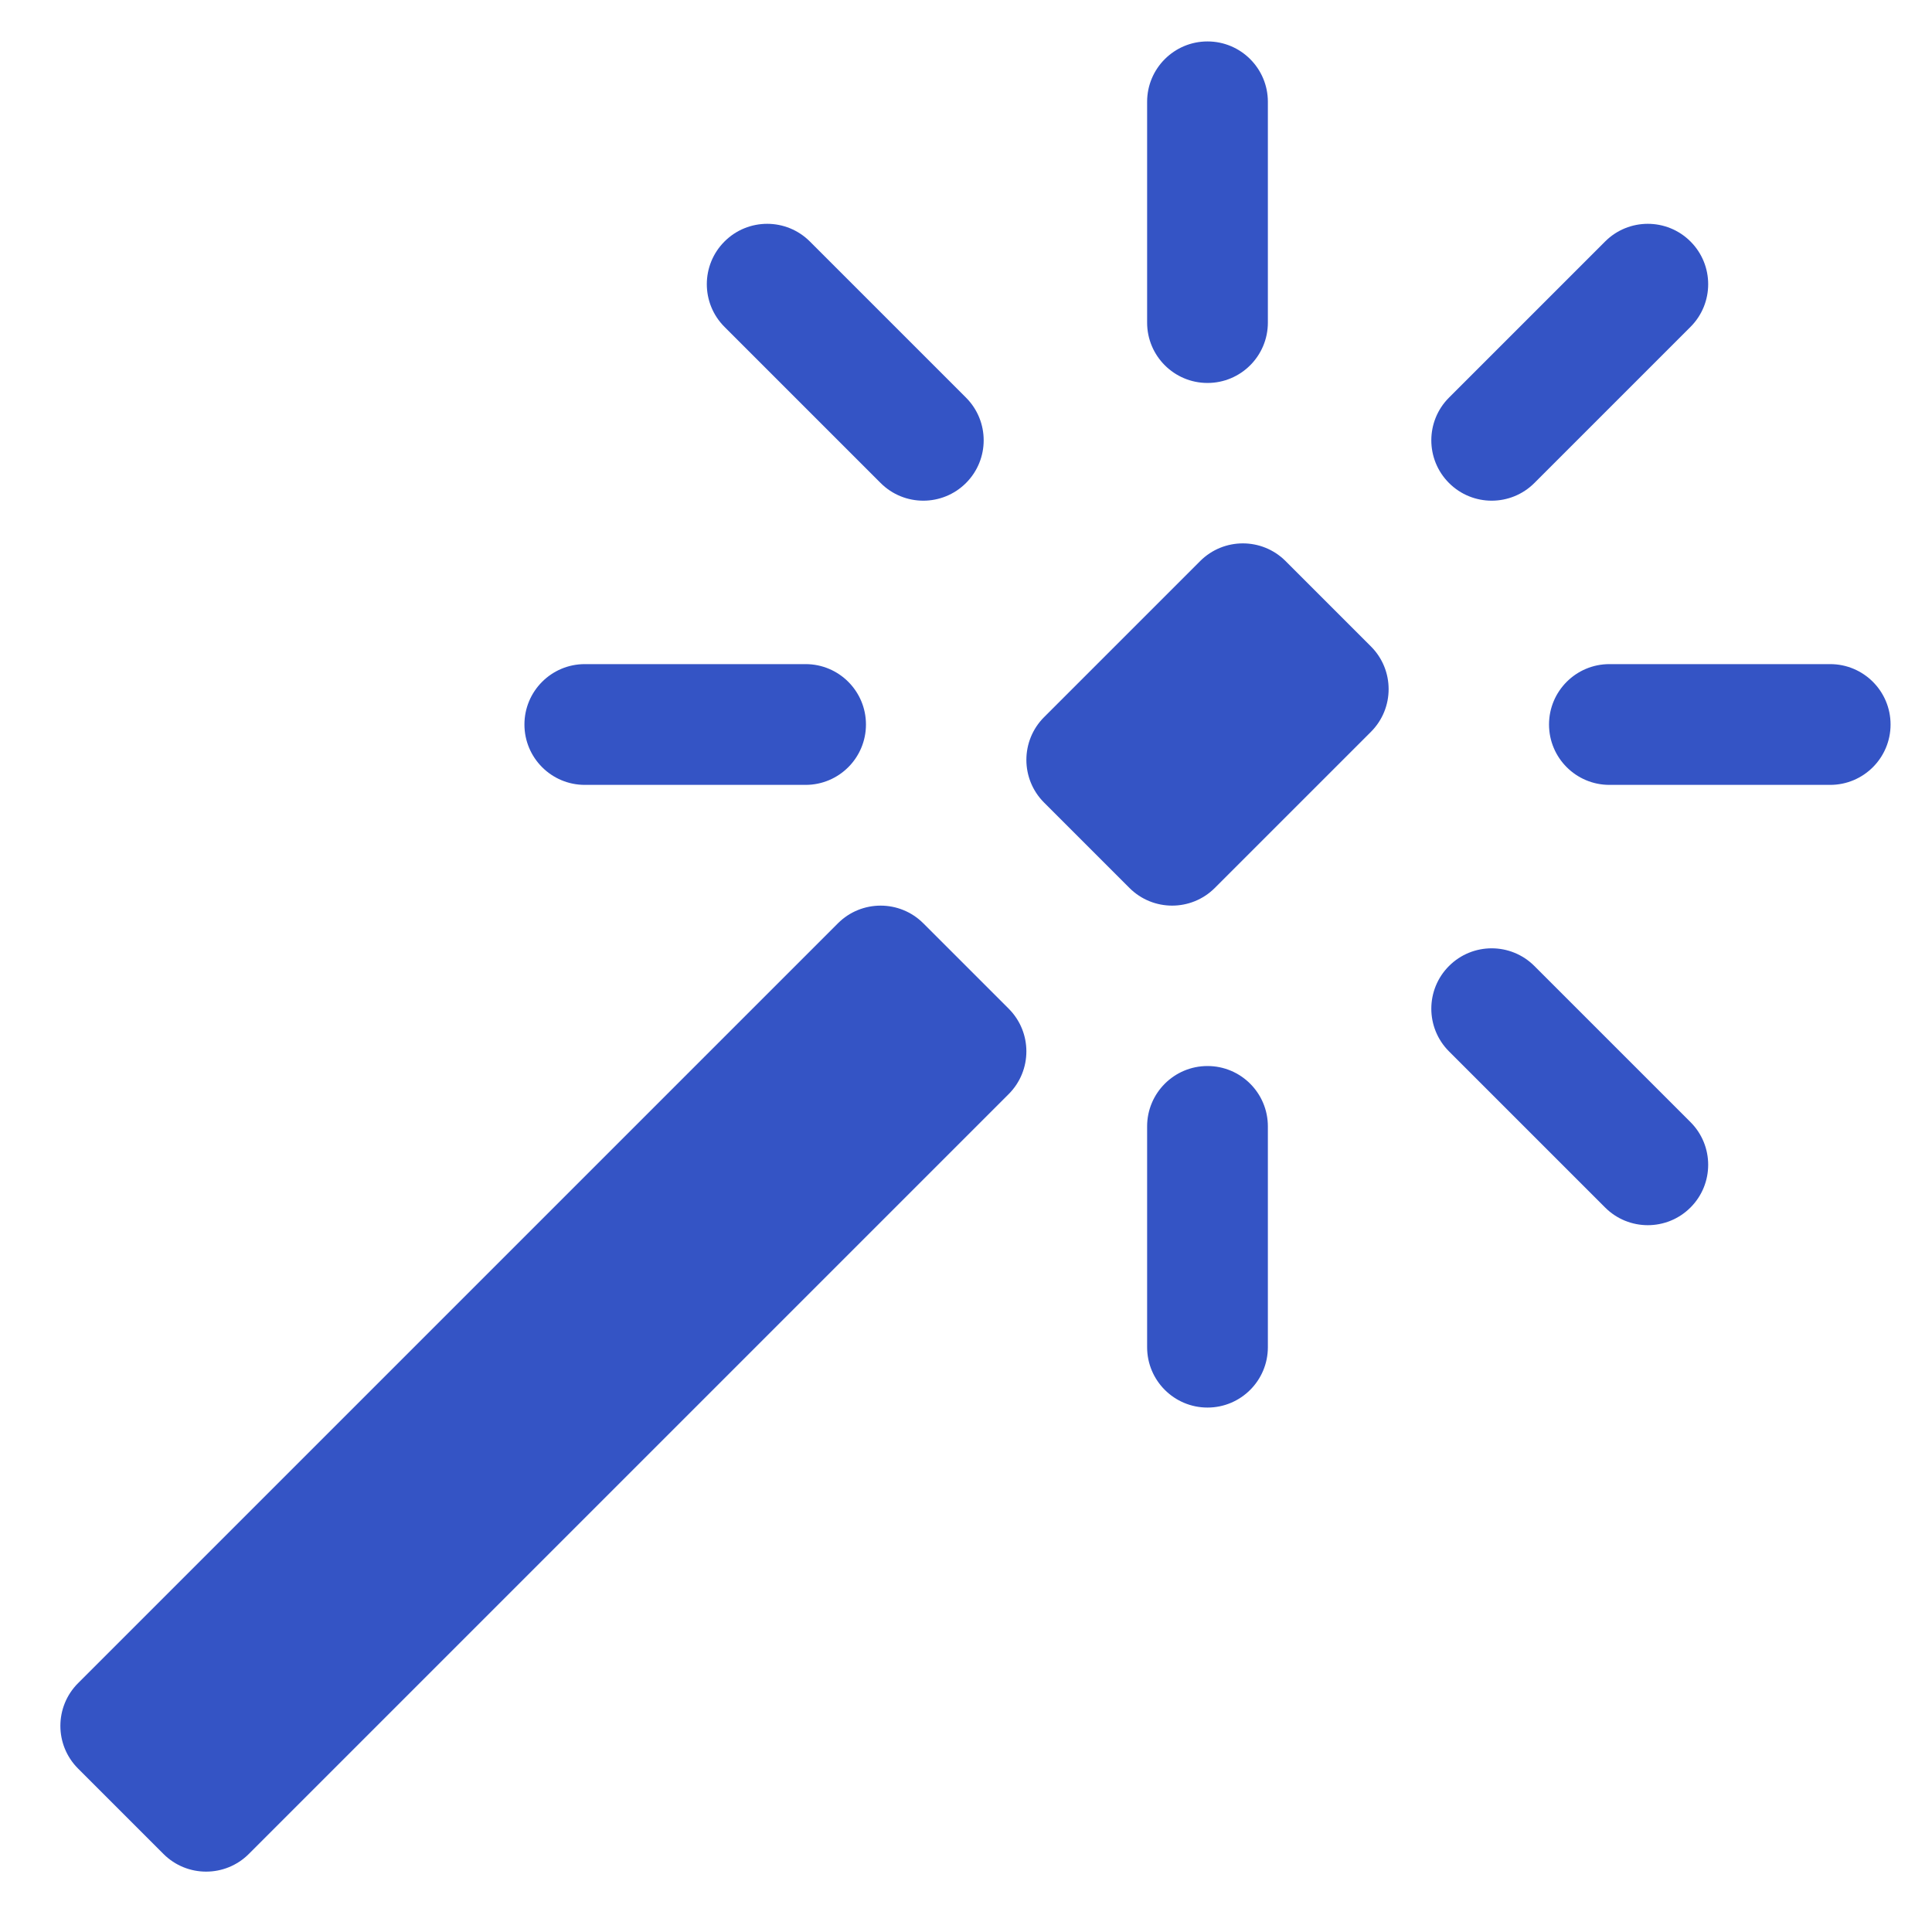
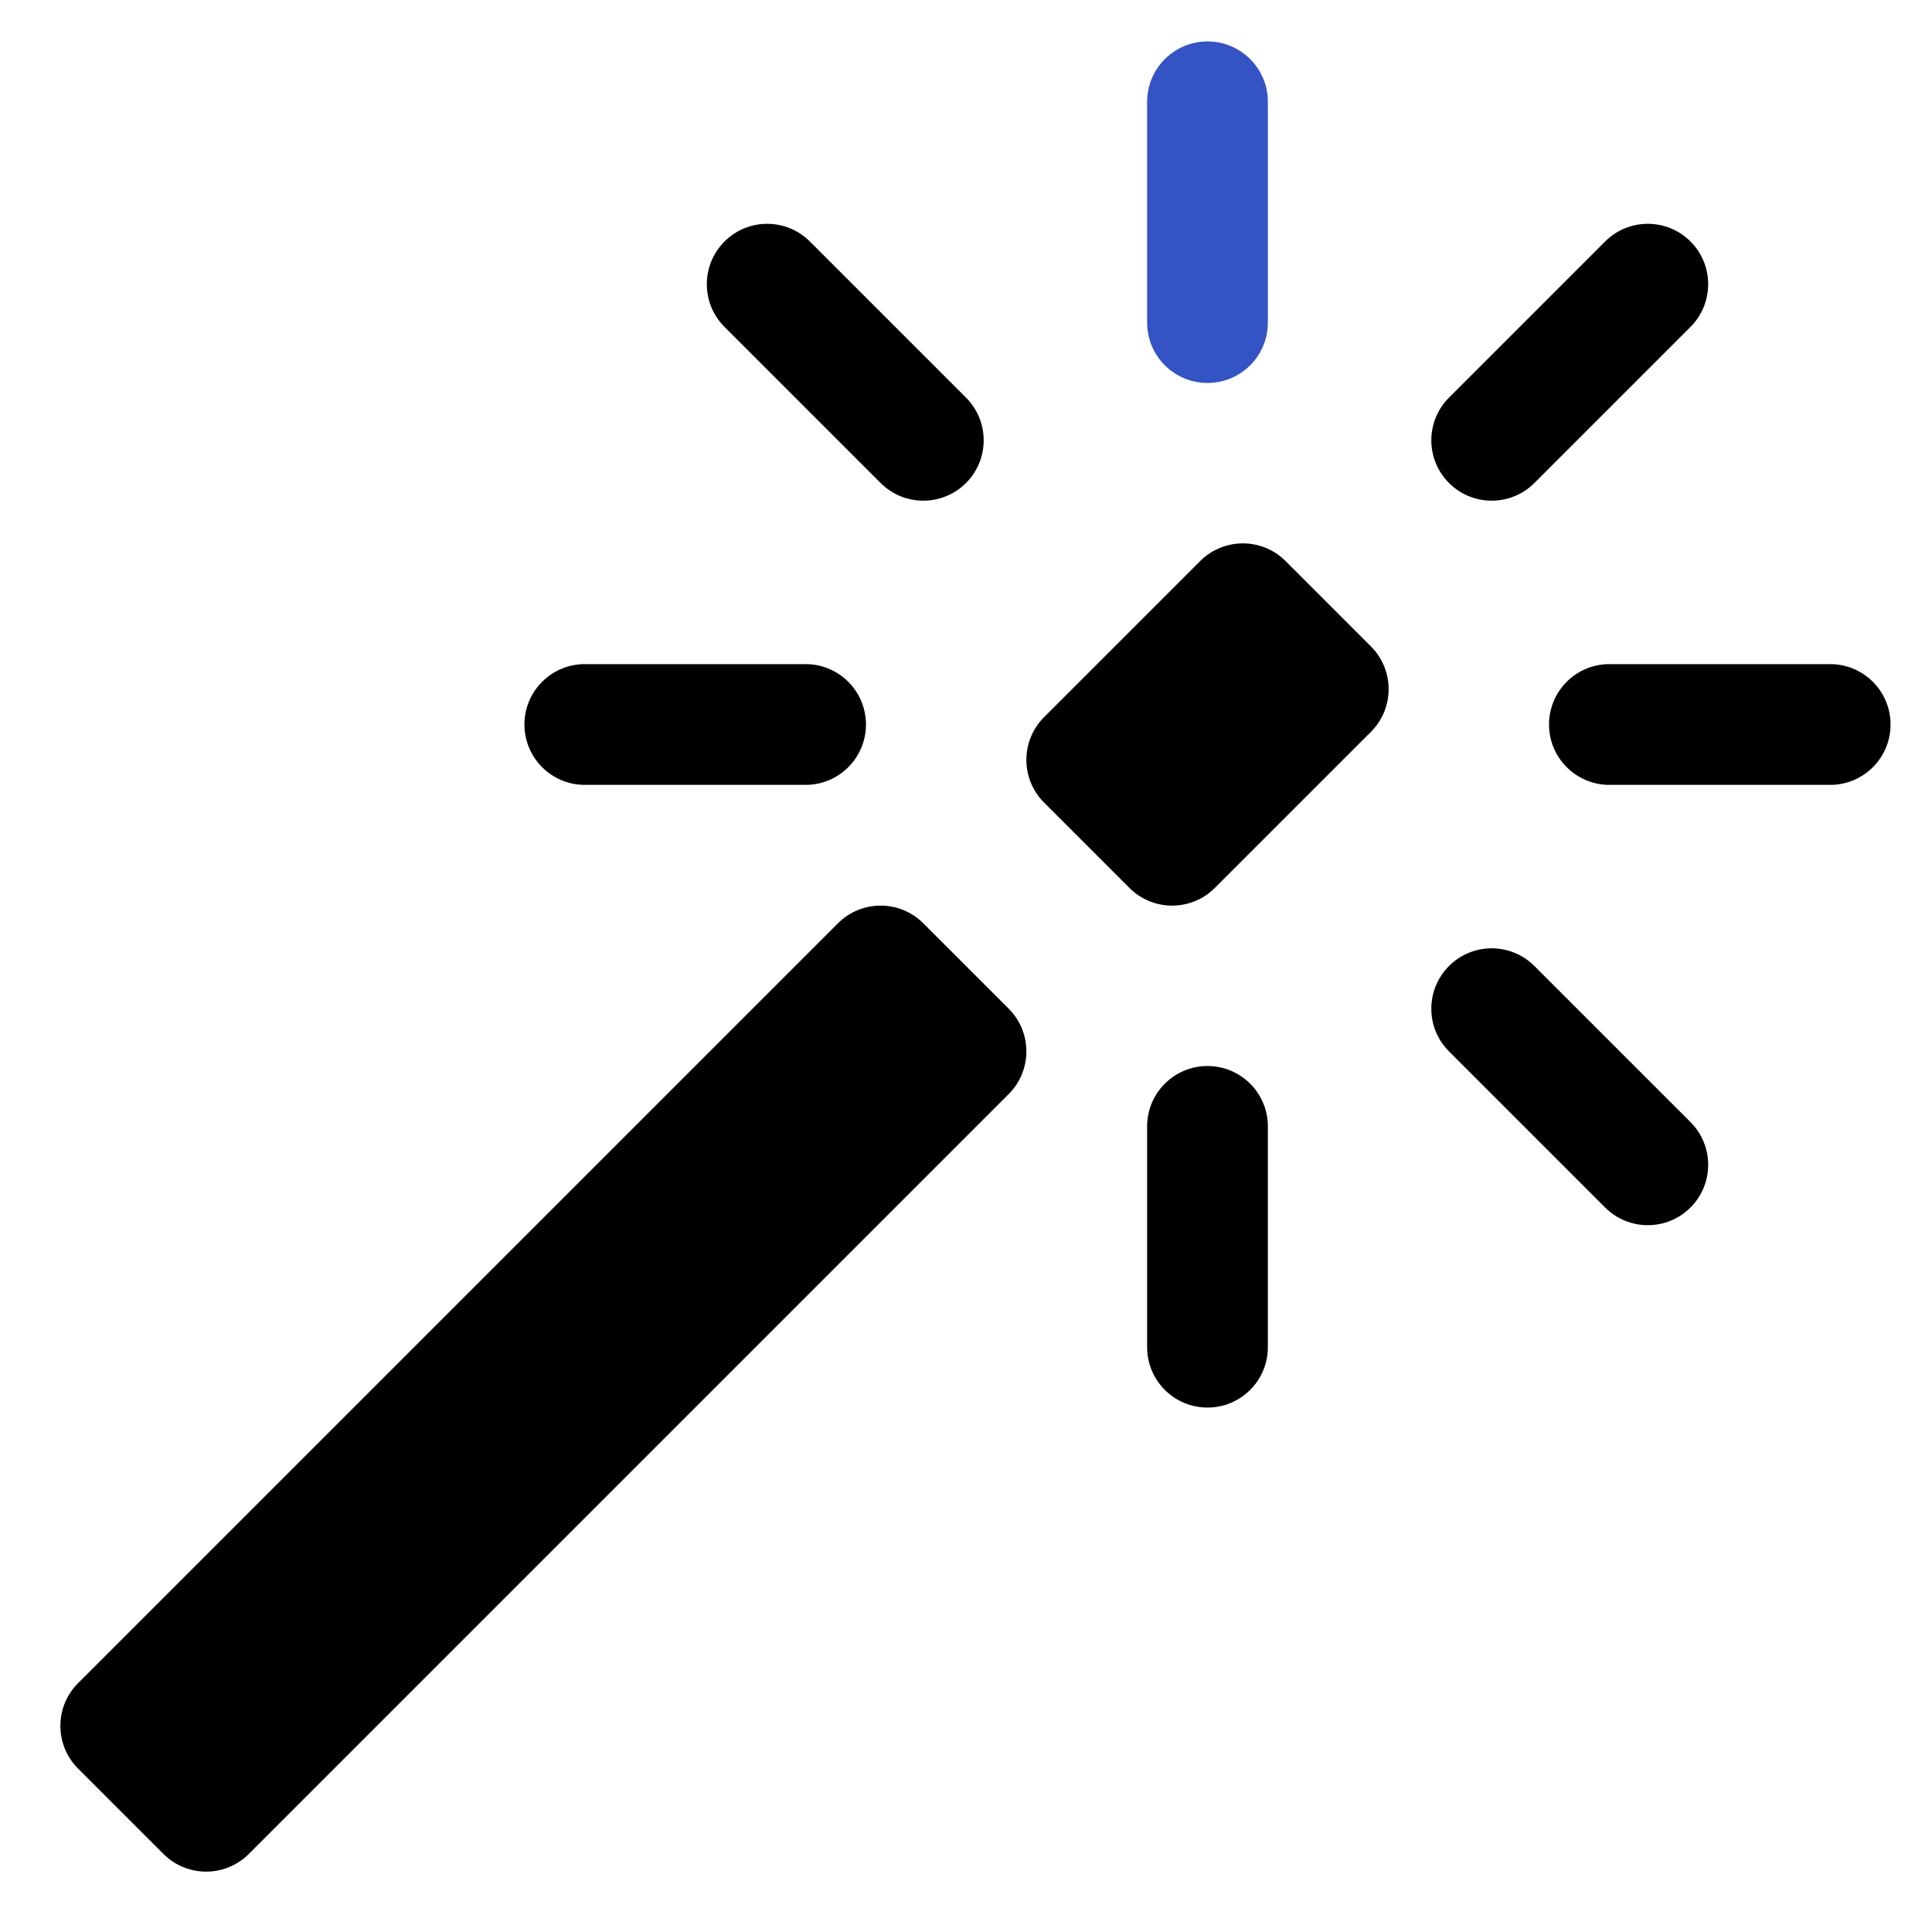
<svg xmlns="http://www.w3.org/2000/svg" width="150" height="150" viewBox="0 0 150 150" fill="none">
  <path d="M89.062 25.046C89.062 27.635 91.161 29.733 93.75 29.733C96.339 29.733 98.437 27.635 98.437 25.046V7.904C98.437 5.316 96.339 3.217 93.75 3.217C91.161 3.217 89.062 5.316 89.062 7.904V25.046Z" fill="#3454C5" />
-   <path d="M131.25 25.379C133.08 23.549 133.08 20.581 131.25 18.75C129.419 16.919 126.451 16.919 124.621 18.75L112.5 30.871C110.669 32.701 110.669 35.669 112.5 37.5C114.33 39.331 117.298 39.331 119.129 37.5L131.25 25.379Z" fill="#3454C5" />
-   <path d="M68.371 37.5C70.201 39.331 73.169 39.331 75 37.5C76.83 35.669 76.83 32.702 75 30.871L62.879 18.75C61.048 16.919 58.08 16.919 56.25 18.75C54.419 20.581 54.419 23.549 56.25 25.379L68.371 37.5Z" fill="#3454C5" />
-   <path d="M62.546 60.938C65.135 60.938 67.233 58.839 67.233 56.25C67.233 53.661 65.135 51.562 62.546 51.562H45.404C42.816 51.562 40.717 53.661 40.717 56.25C40.717 58.839 42.816 60.938 45.404 60.938H62.546Z" fill="#3454C5" />
-   <path d="M142.095 60.938C144.684 60.938 146.783 58.839 146.783 56.25C146.783 53.661 144.684 51.562 142.095 51.562H124.954C122.365 51.562 120.266 53.661 120.266 56.25C120.266 58.839 122.365 60.938 124.954 60.938H142.095Z" fill="#3454C5" />
-   <path d="M124.621 93.75C126.451 95.581 129.419 95.581 131.25 93.75C133.08 91.919 133.08 88.951 131.25 87.121L119.129 75C117.298 73.169 114.33 73.169 112.5 75C110.669 76.831 110.669 79.799 112.5 81.629L124.621 93.75Z" fill="#3454C5" />
-   <path d="M89.062 104.595C89.062 107.184 91.161 109.283 93.75 109.283C96.339 109.283 98.437 107.184 98.437 104.595V87.454C98.437 84.865 96.339 82.766 93.75 82.766C91.161 82.766 89.062 84.865 89.062 87.454V104.595Z" fill="#3454C5" />
-   <path d="M106.44 56.819C108.27 54.988 108.27 52.02 106.44 50.19L99.81 43.56C97.98 41.73 95.012 41.73 93.181 43.56L81.06 55.681C79.23 57.512 79.23 60.48 81.06 62.31L87.689 68.939C89.52 70.77 92.488 70.77 94.319 68.939L106.44 56.819Z" fill="#3454C5" />
-   <path d="M78.315 84.944C80.145 83.113 80.145 80.145 78.315 78.314L71.685 71.685C69.855 69.855 66.887 69.855 65.056 71.685L6.06 130.681C4.23 132.512 4.23 135.48 6.06 137.31L12.69 143.94C14.52 145.77 17.488 145.77 19.319 143.94L78.315 84.944Z" fill="#3454C5" />
+   <path d="M131.25 25.379C133.08 23.549 133.08 20.581 131.25 18.75C129.419 16.919 126.451 16.919 124.621 18.75L112.5 30.871C110.669 32.701 110.669 35.669 112.5 37.5C114.33 39.331 117.298 39.331 119.129 37.5L131.25 25.379Z" fill="#000" />
+   <path d="M68.371 37.5C70.201 39.331 73.169 39.331 75 37.5C76.83 35.669 76.83 32.702 75 30.871L62.879 18.75C61.048 16.919 58.08 16.919 56.25 18.75C54.419 20.581 54.419 23.549 56.25 25.379L68.371 37.5Z" fill="#000" />
+   <path d="M62.546 60.938C65.135 60.938 67.233 58.839 67.233 56.25C67.233 53.661 65.135 51.562 62.546 51.562H45.404C42.816 51.562 40.717 53.661 40.717 56.25C40.717 58.839 42.816 60.938 45.404 60.938H62.546Z" fill="#000" />
+   <path d="M142.095 60.938C144.684 60.938 146.783 58.839 146.783 56.25C146.783 53.661 144.684 51.562 142.095 51.562H124.954C122.365 51.562 120.266 53.661 120.266 56.25C120.266 58.839 122.365 60.938 124.954 60.938H142.095Z" fill="#000" />
+   <path d="M124.621 93.75C126.451 95.581 129.419 95.581 131.25 93.75C133.08 91.919 133.08 88.951 131.25 87.121L119.129 75C117.298 73.169 114.33 73.169 112.5 75C110.669 76.831 110.669 79.799 112.5 81.629L124.621 93.75Z" fill="#000" />
+   <path d="M89.062 104.595C89.062 107.184 91.161 109.283 93.75 109.283C96.339 109.283 98.437 107.184 98.437 104.595V87.454C98.437 84.865 96.339 82.766 93.75 82.766C91.161 82.766 89.062 84.865 89.062 87.454V104.595Z" fill="#000" />
+   <path d="M106.44 56.819C108.27 54.988 108.27 52.02 106.44 50.19L99.81 43.56C97.98 41.73 95.012 41.73 93.181 43.56L81.06 55.681C79.23 57.512 79.23 60.48 81.06 62.31L87.689 68.939C89.52 70.77 92.488 70.77 94.319 68.939L106.44 56.819Z" fill="#000" />
+   <path d="M78.315 84.944C80.145 83.113 80.145 80.145 78.315 78.314L71.685 71.685C69.855 69.855 66.887 69.855 65.056 71.685L6.06 130.681C4.23 132.512 4.23 135.48 6.06 137.31L12.69 143.94C14.52 145.77 17.488 145.77 19.319 143.94L78.315 84.944Z" fill="#000" />
</svg>
